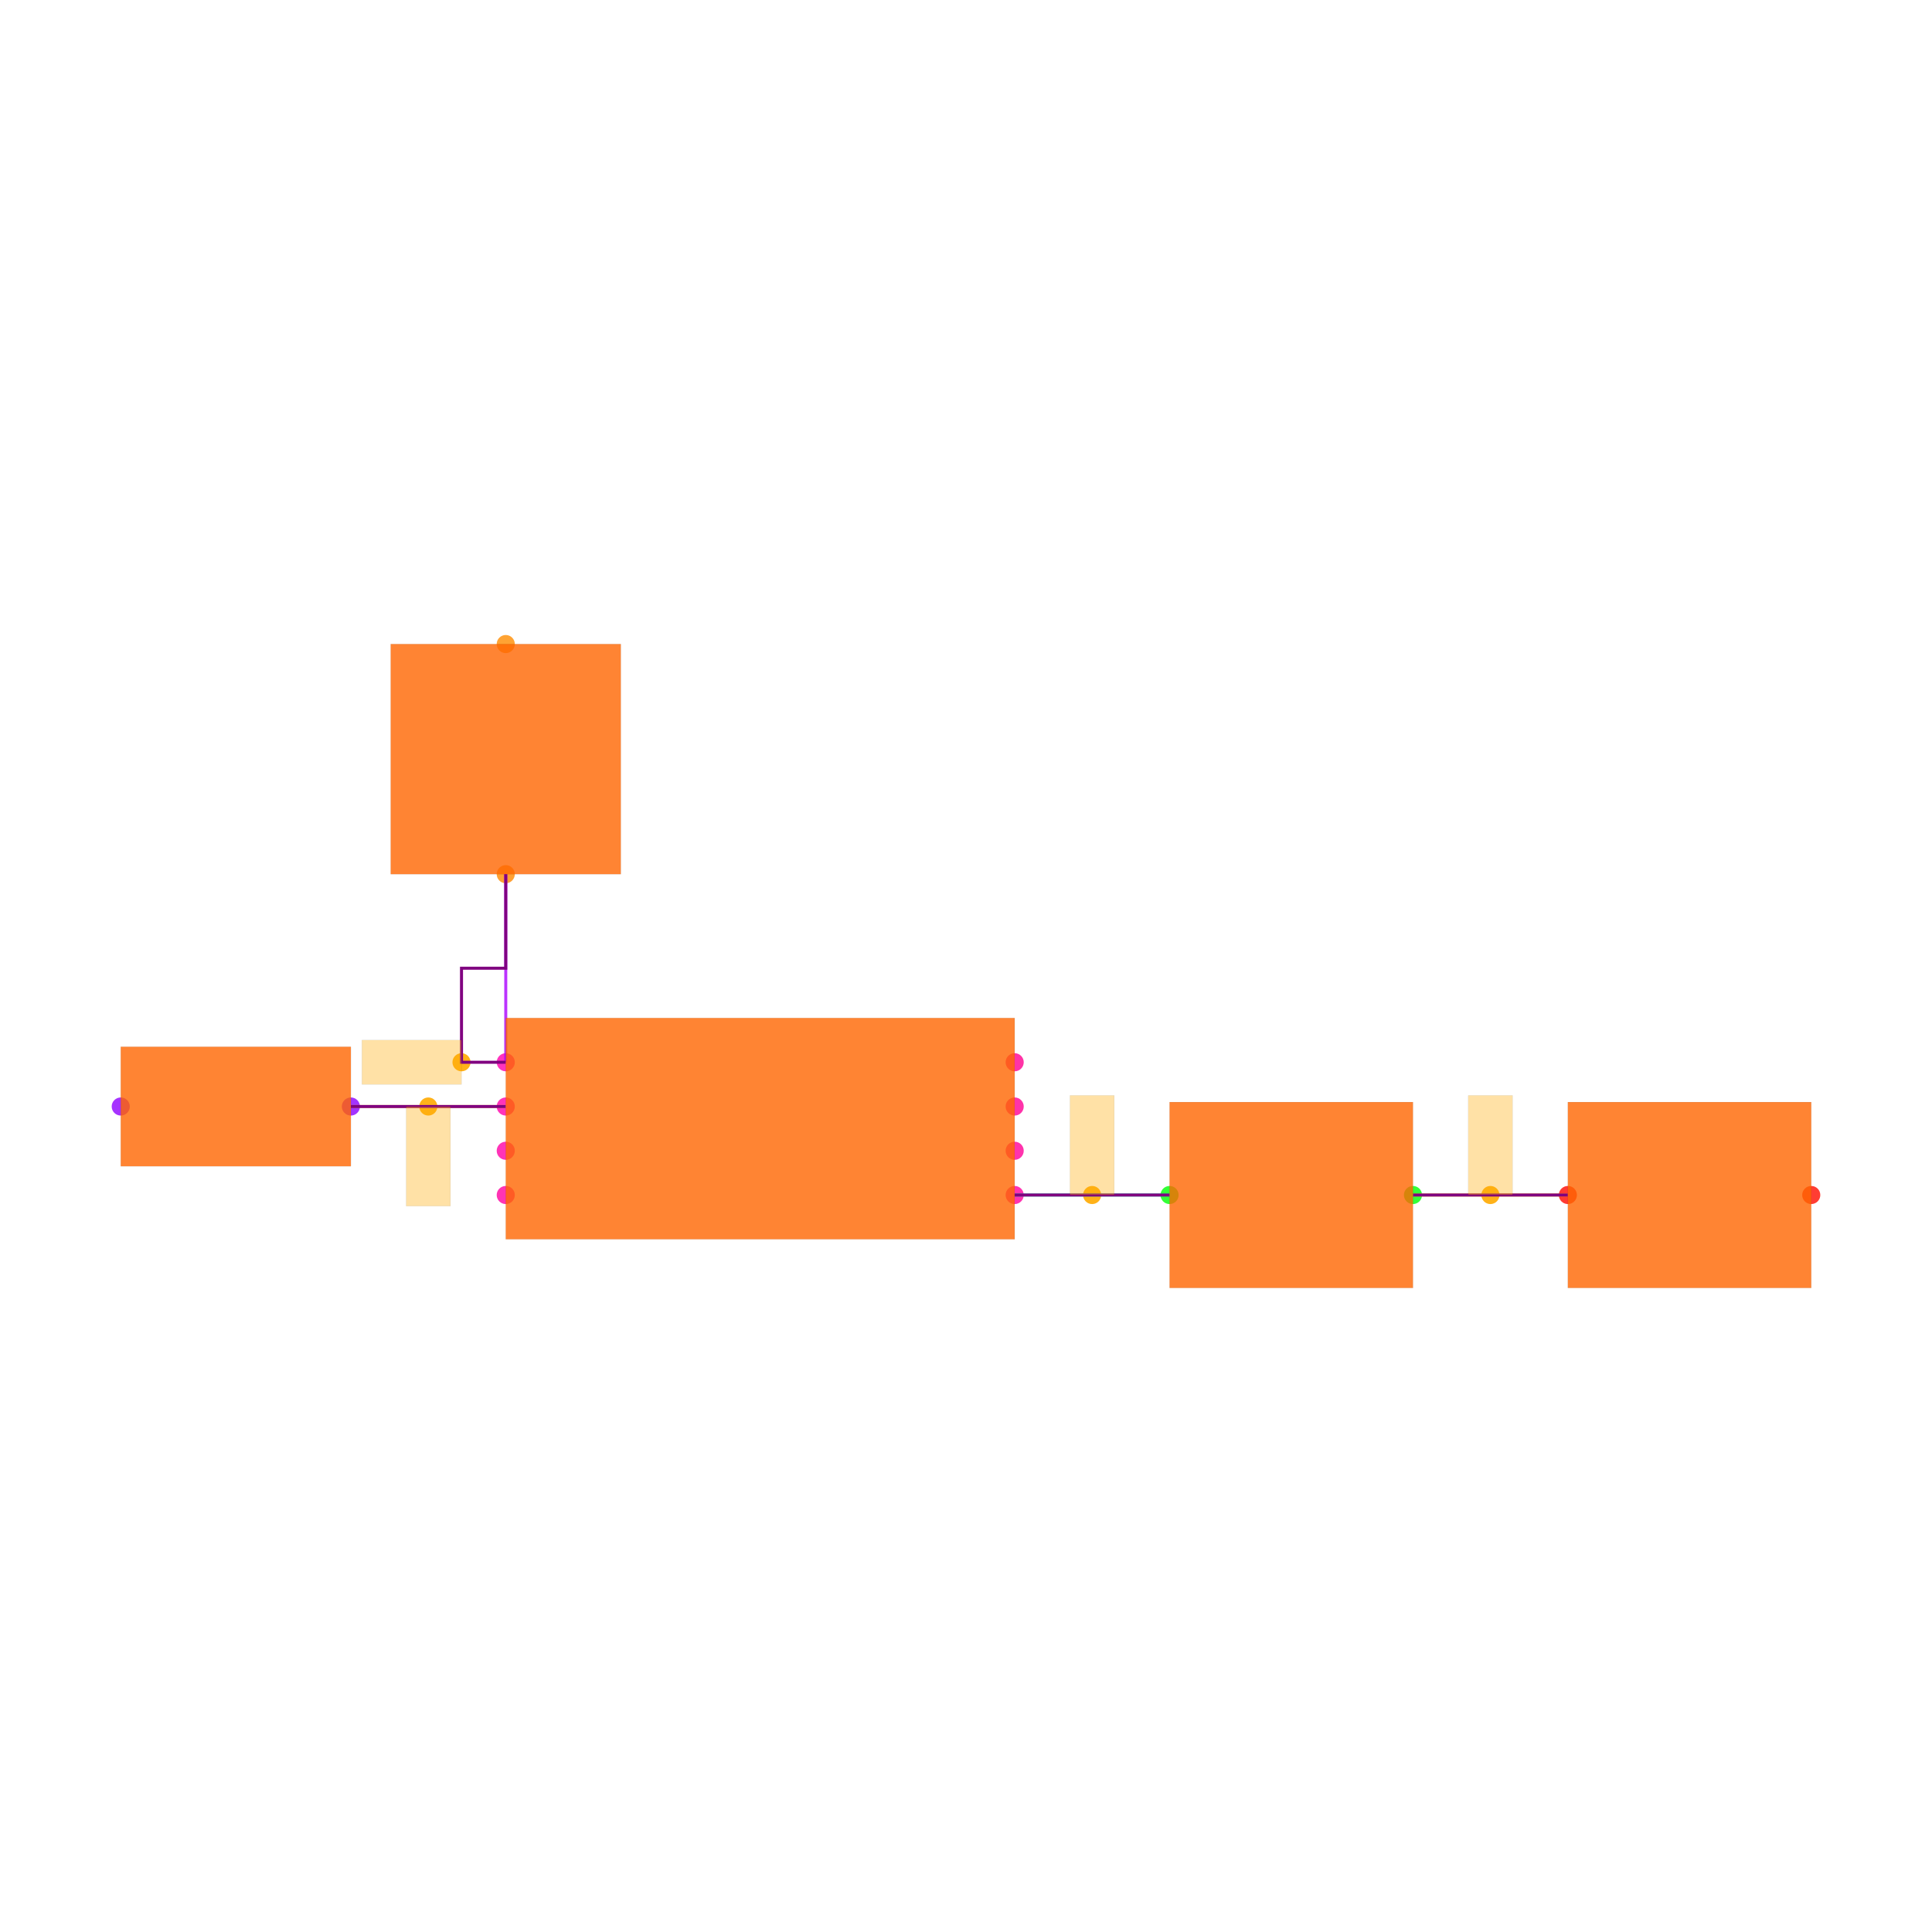
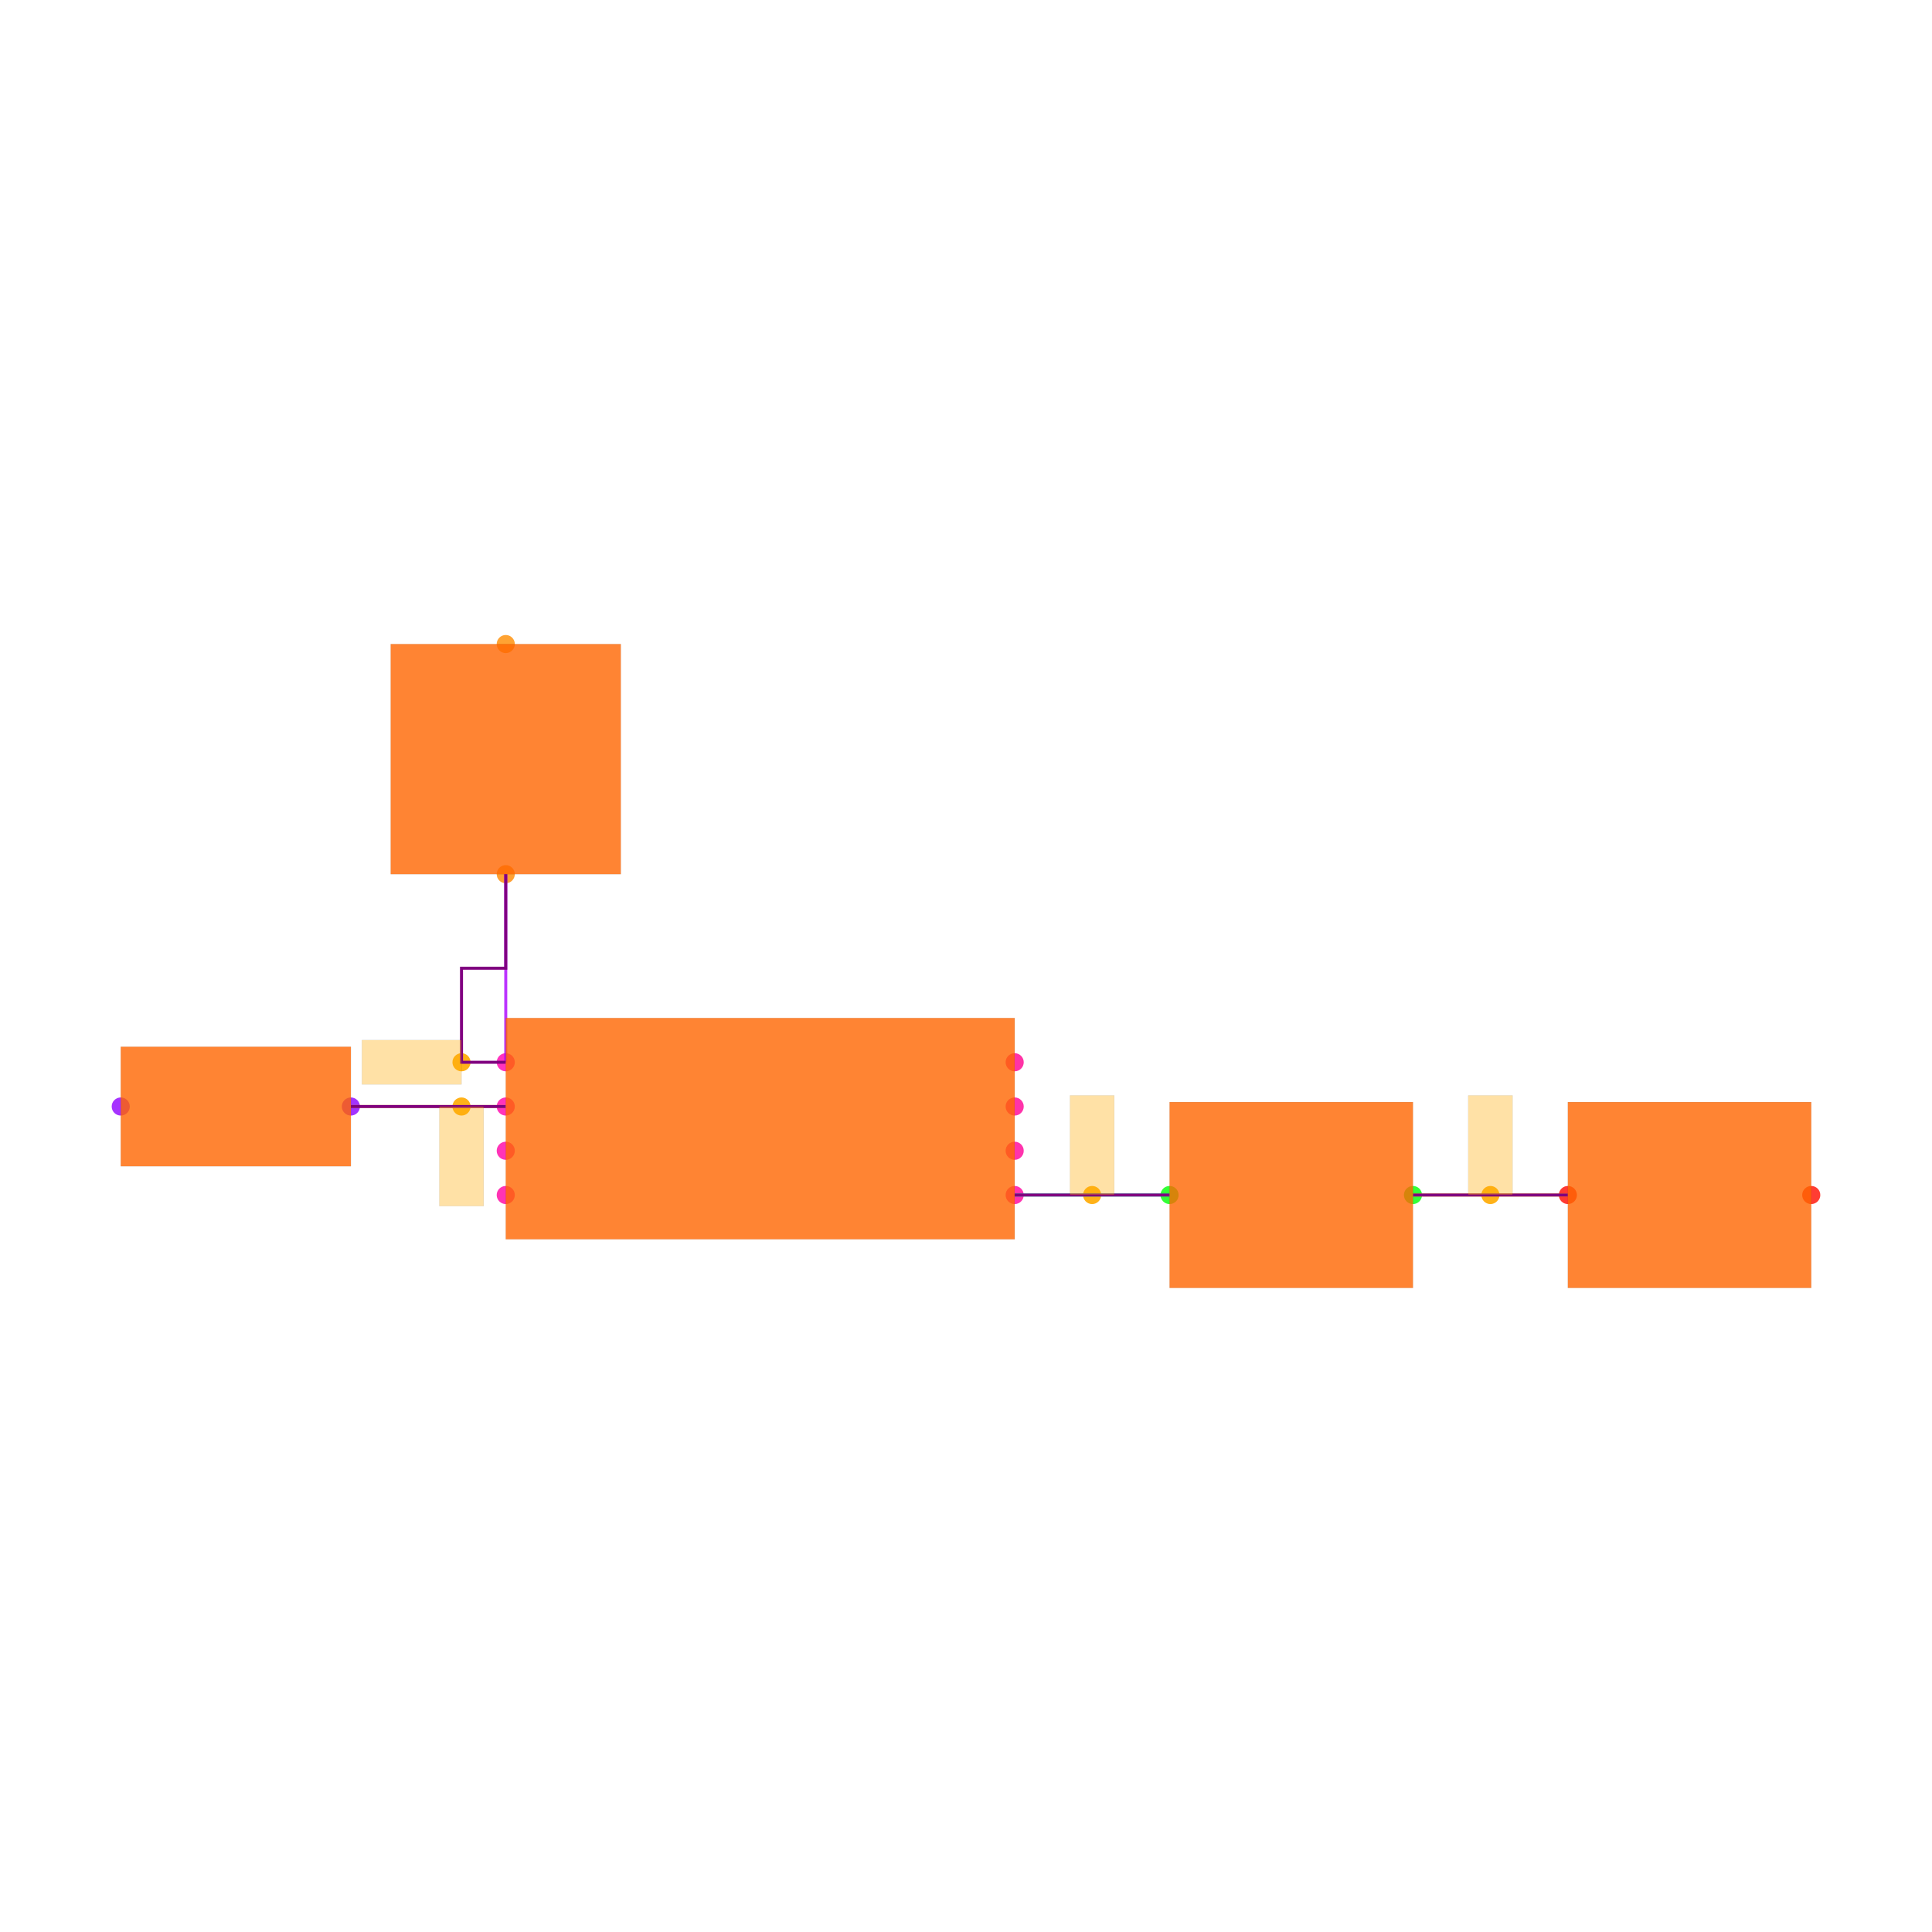
<svg xmlns="http://www.w3.org/2000/svg" width="640" height="640" viewBox="0 0 640 640">
  <rect width="100%" height="100%" fill="white" />
  <g>
    <circle data-type="point" data-label="U1.1 x-" data-x="-1.15" data-y="0.30000000000000004" cx="167.539" cy="351.885" r="3" fill="hsl(319, 100%, 50%, 0.8)" />
  </g>
  <g>
    <circle data-type="point" data-label="U1.2 x-" data-x="-1.15" data-y="0.10000000000000003" cx="167.539" cy="366.545" r="3" fill="hsl(320, 100%, 50%, 0.8)" />
  </g>
  <g>
    <circle data-type="point" data-label="U1.3 x-" data-x="-1.15" data-y="-0.09999999999999998" cx="167.539" cy="381.204" r="3" fill="hsl(321, 100%, 50%, 0.8)" />
  </g>
  <g>
    <circle data-type="point" data-label="U1.4 x-" data-x="-1.15" data-y="-0.30000000000000004" cx="167.539" cy="395.864" r="3" fill="hsl(322, 100%, 50%, 0.8)" />
  </g>
  <g>
    <circle data-type="point" data-label="U1.5 x+" data-x="1.15" data-y="-0.30000000000000004" cx="336.126" cy="395.864" r="3" fill="hsl(323, 100%, 50%, 0.8)" />
  </g>
  <g>
    <circle data-type="point" data-label="U1.6 x+" data-x="1.15" data-y="-0.10000000000000003" cx="336.126" cy="381.204" r="3" fill="hsl(324, 100%, 50%, 0.8)" />
  </g>
  <g>
    <circle data-type="point" data-label="U1.7 x+" data-x="1.15" data-y="0.09999999999999998" cx="336.126" cy="366.545" r="3" fill="hsl(325, 100%, 50%, 0.8)" />
  </g>
  <g>
    <circle data-type="point" data-label="U1.8 x+" data-x="1.15" data-y="0.30000000000000004" cx="336.126" cy="351.885" r="3" fill="hsl(326, 100%, 50%, 0.8)" />
  </g>
  <g>
    <circle data-type="point" data-label="D1.1 y-" data-x="-1.1500000000000004" data-y="1.15" cx="167.539" cy="289.581" r="3" fill="hsl(32, 100%, 50%, 0.8)" />
  </g>
  <g>
    <circle data-type="point" data-label="D1.2 y+" data-x="-1.1500000000000004" data-y="2.1900000000000004" cx="167.539" cy="213.351" r="3" fill="hsl(33, 100%, 50%, 0.8)" />
  </g>
  <g>
    <circle data-type="point" data-label="D2.1 x+" data-x="-1.85" data-y="0.10000000000000002" cx="116.23" cy="366.545" r="3" fill="hsl(273, 100%, 50%, 0.8)" />
  </g>
  <g>
    <circle data-type="point" data-label="D2.2 x-" data-x="-2.89" data-y="0.10000000000000016" cx="40" cy="366.545" r="3" fill="hsl(274, 100%, 50%, 0.8)" />
  </g>
  <g>
    <circle data-type="point" data-label="C1.1 x-" data-x="1.8499999999999996" data-y="-0.3000000000000007" cx="387.435" cy="395.864" r="3" fill="hsl(121, 100%, 50%, 0.8)" />
  </g>
  <g>
    <circle data-type="point" data-label="C1.2 x+" data-x="2.95" data-y="-0.3000000000000007" cx="468.063" cy="395.864" r="3" fill="hsl(122, 100%, 50%, 0.8)" />
  </g>
  <g>
    <circle data-type="point" data-label="C2.1 x-" data-x="3.6500000000000004" data-y="-0.3000000000000007" cx="519.372" cy="395.864" r="3" fill="hsl(2, 100%, 50%, 0.8)" />
  </g>
  <g>
    <circle data-type="point" data-label="C2.2 x+" data-x="4.75" data-y="-0.3000000000000007" cx="600" cy="395.864" r="3" fill="hsl(3, 100%, 50%, 0.8)" />
  </g>
  <g>
-     <circle data-type="point" data-label="" data-x="-1.3499999999999999" data-y="0.30000000000000004" cx="152.88" cy="351.885" r="3" fill="hsl(40, 100%, 50%, 0.9)" />
+     <circle data-type="point" data-label="anchorPoint orientation: x-" data-x="-1.3499999999999999" data-y="0.30000000000000004" cx="152.88" cy="351.885" r="3" fill="hsl(40, 100%, 50%, 0.9)" />
  </g>
  <g>
-     <circle data-type="point" data-label="" data-x="-1.5" data-y="0.10000000000000003" cx="141.885" cy="366.545" r="3" fill="hsl(40, 100%, 50%, 0.9)" />
+     <circle data-type="point" data-label="anchorPoint orientation: y-" data-x="-1.3499999999999999" data-y="0.10000000000000003" cx="152.88" cy="366.545" r="3" fill="hsl(40, 100%, 50%, 0.9)" />
  </g>
  <g>
-     <circle data-type="point" data-label="" data-x="1.4999999999999998" data-y="-0.3000000000000004" cx="361.78" cy="395.864" r="3" fill="hsl(40, 100%, 50%, 0.9)" />
+     <circle data-type="point" data-label="anchorPoint orientation: y+" data-x="1.4999999999999998" data-y="-0.3000000000000004" cx="361.78" cy="395.864" r="3" fill="hsl(40, 100%, 50%, 0.9)" />
  </g>
  <g>
-     <circle data-type="point" data-label="" data-x="3.3000000000000003" data-y="-0.3000000000000007" cx="493.717" cy="395.864" r="3" fill="hsl(40, 100%, 50%, 0.9)" />
+     <circle data-type="point" data-label="anchorPoint orientation: y+" data-x="3.3000000000000003" data-y="-0.3000000000000007" cx="493.717" cy="395.864" r="3" fill="hsl(40, 100%, 50%, 0.9)" />
  </g>
  <g>
    <polyline data-points="1.15,-0.30000000000000004 1.8499999999999996,-0.3000000000000007" data-type="line" data-label="" points="336.126,395.864 387.435,395.864" fill="none" stroke="hsl(160, 100%, 50%, 0.8)" stroke-width="1" />
  </g>
  <g>
    <polyline data-points="2.95,-0.3000000000000007 3.6500000000000004,-0.3000000000000007" data-type="line" data-label="" points="468.063,395.864 519.372,395.864" fill="none" stroke="hsl(48, 100%, 50%, 0.8)" stroke-width="1" />
  </g>
  <g>
    <polyline data-points="-1.15,0.30000000000000004 -1.1500000000000004,1.15" data-type="line" data-label="" points="167.539,351.885 167.539,289.581" fill="none" stroke="hsl(280, 100%, 50%, 0.8)" stroke-width="1" />
  </g>
  <g>
    <polyline data-points="-1.15,0.10000000000000003 -1.85,0.10000000000000002" data-type="line" data-label="" points="167.539,366.545 116.23,366.545" fill="none" stroke="hsl(48, 100%, 50%, 0.8)" stroke-width="1" />
  </g>
  <g>
    <polyline data-points="1.15,-0.30000000000000004 1.8499999999999996,-0.3000000000000007" data-type="line" data-label="" points="336.126,395.864 387.435,395.864" fill="none" stroke="purple" stroke-width="1" />
  </g>
  <g>
    <polyline data-points="2.95,-0.3000000000000007 3.6500000000000004,-0.3000000000000007" data-type="line" data-label="" points="468.063,395.864 519.372,395.864" fill="none" stroke="purple" stroke-width="1" />
  </g>
  <g>
    <polyline data-points="-1.15,0.30000000000000004 -1.3499999999999999,0.30000000000000004 -1.3499999999999999,0.7250000000000001 -1.1500000000000004,0.7250000000000001 -1.1500000000000004,1.15" data-type="line" data-label="" points="167.539,351.885 152.88,351.885 152.88,320.733 167.539,320.733 167.539,289.581" fill="none" stroke="purple" stroke-width="1" />
  </g>
  <g>
    <polyline data-points="-1.15,0.10000000000000003 -1.85,0.10000000000000002" data-type="line" data-label="" points="167.539,366.545 116.23,366.545" fill="none" stroke="purple" stroke-width="1" />
  </g>
  <g>
    <rect data-type="rect" data-label="schematic_component_0" data-x="0" data-y="0" x="167.539" y="337.225" width="168.586" height="73.298" fill="hsl(24, 100%, 50%, 0.8)" stroke="black" stroke-width="0.014" />
  </g>
  <g>
    <rect data-type="rect" data-label="schematic_component_1" data-x="-1.1500000000000004" data-y="1.6700000000000002" x="129.424" y="213.351" width="76.23" height="76.23" fill="hsl(24, 100%, 50%, 0.8)" stroke="black" stroke-width="0.014" />
  </g>
  <g>
    <rect data-type="rect" data-label="schematic_component_2" data-x="-2.37" data-y="0.10000000000000009" x="40" y="346.754" width="76.23" height="39.581" fill="hsl(24, 100%, 50%, 0.8)" stroke="black" stroke-width="0.014" />
  </g>
  <g>
    <rect data-type="rect" data-label="schematic_component_3" data-x="2.4" data-y="-0.3000000000000007" x="387.435" y="365.079" width="80.628" height="61.571" fill="hsl(24, 100%, 50%, 0.8)" stroke="black" stroke-width="0.014" />
  </g>
  <g>
    <rect data-type="rect" data-label="schematic_component_4" data-x="4.2" data-y="-0.3000000000000007" x="519.372" y="365.079" width="80.628" height="61.571" fill="hsl(24, 100%, 50%, 0.8)" stroke="black" stroke-width="0.014" />
  </g>
  <g>
-     <rect data-type="rect" data-label="netId: .U1 .OUT1 to .D1 .pin1 globalConnNetId: connectivity_net2" data-x="-1.575" data-y="0.30000000000000004" x="119.895" y="344.555" width="32.984" height="14.66" fill="hsl(40, 100%, 50%, 0.35)" stroke="black" stroke-width="0.014" />
+     <rect data-type="rect" data-label="netId: .U1 .OUT1 to .D1 .pin1 globalConnNetId: connectivity_net2 available orientations: any" data-x="-1.575" data-y="0.30000000000000004" x="119.895" y="344.555" width="32.984" height="14.66" fill="hsl(40, 100%, 50%, 0.35)" stroke="black" stroke-width="0.014" />
  </g>
  <g>
-     <rect data-type="rect" data-label="netId: .U1 .OUT2 to .D2 .pin1 globalConnNetId: connectivity_net3" data-x="-1.5" data-y="-0.12499999999999997" x="134.555" y="366.545" width="14.66" height="32.984" fill="hsl(40, 100%, 50%, 0.35)" stroke="black" stroke-width="0.014" />
+     <rect data-type="rect" data-label="netId: .U1 .OUT2 to .D2 .pin1 globalConnNetId: connectivity_net3 available orientations: any" data-x="-1.3499999999999999" data-y="-0.12499999999999997" x="145.55" y="366.545" width="14.66" height="32.984" fill="hsl(40, 100%, 50%, 0.35)" stroke="black" stroke-width="0.014" />
  </g>
  <g>
-     <rect data-type="rect" data-label="netId: .U1 .VCC to .C1 .pin1 globalConnNetId: connectivity_net0" data-x="1.4999999999999998" data-y="-0.07500000000000037" x="354.45" y="362.88" width="14.66" height="32.984" fill="hsl(40, 100%, 50%, 0.35)" stroke="black" stroke-width="0.014" />
+     <rect data-type="rect" data-label="netId: .U1 .VCC to .C1 .pin1 globalConnNetId: connectivity_net0 available orientations: any" data-x="1.4999999999999998" data-y="-0.07500000000000037" x="354.45" y="362.88" width="14.66" height="32.984" fill="hsl(40, 100%, 50%, 0.35)" stroke="black" stroke-width="0.014" />
  </g>
  <g>
-     <rect data-type="rect" data-label="netId: .C1 .pin2 to .C2 .pin1 globalConnNetId: connectivity_net1" data-x="3.3000000000000003" data-y="-0.0750000000000007" x="486.387" y="362.88" width="14.66" height="32.984" fill="hsl(40, 100%, 50%, 0.35)" stroke="black" stroke-width="0.014" />
+     <rect data-type="rect" data-label="netId: .C1 .pin2 to .C2 .pin1 globalConnNetId: connectivity_net1 available orientations: any" data-x="3.3000000000000003" data-y="-0.0750000000000007" x="486.387" y="362.88" width="14.66" height="32.984" fill="hsl(40, 100%, 50%, 0.35)" stroke="black" stroke-width="0.014" />
  </g>
  <g id="crosshair" style="display: none">
    <line id="crosshair-h" y1="0" y2="640" stroke="#666" stroke-width="0.5" />
    <line id="crosshair-v" x1="0" x2="640" stroke="#666" stroke-width="0.5" />
    <text id="coordinates" font-family="monospace" font-size="12" fill="#666" />
  </g>
</svg>
